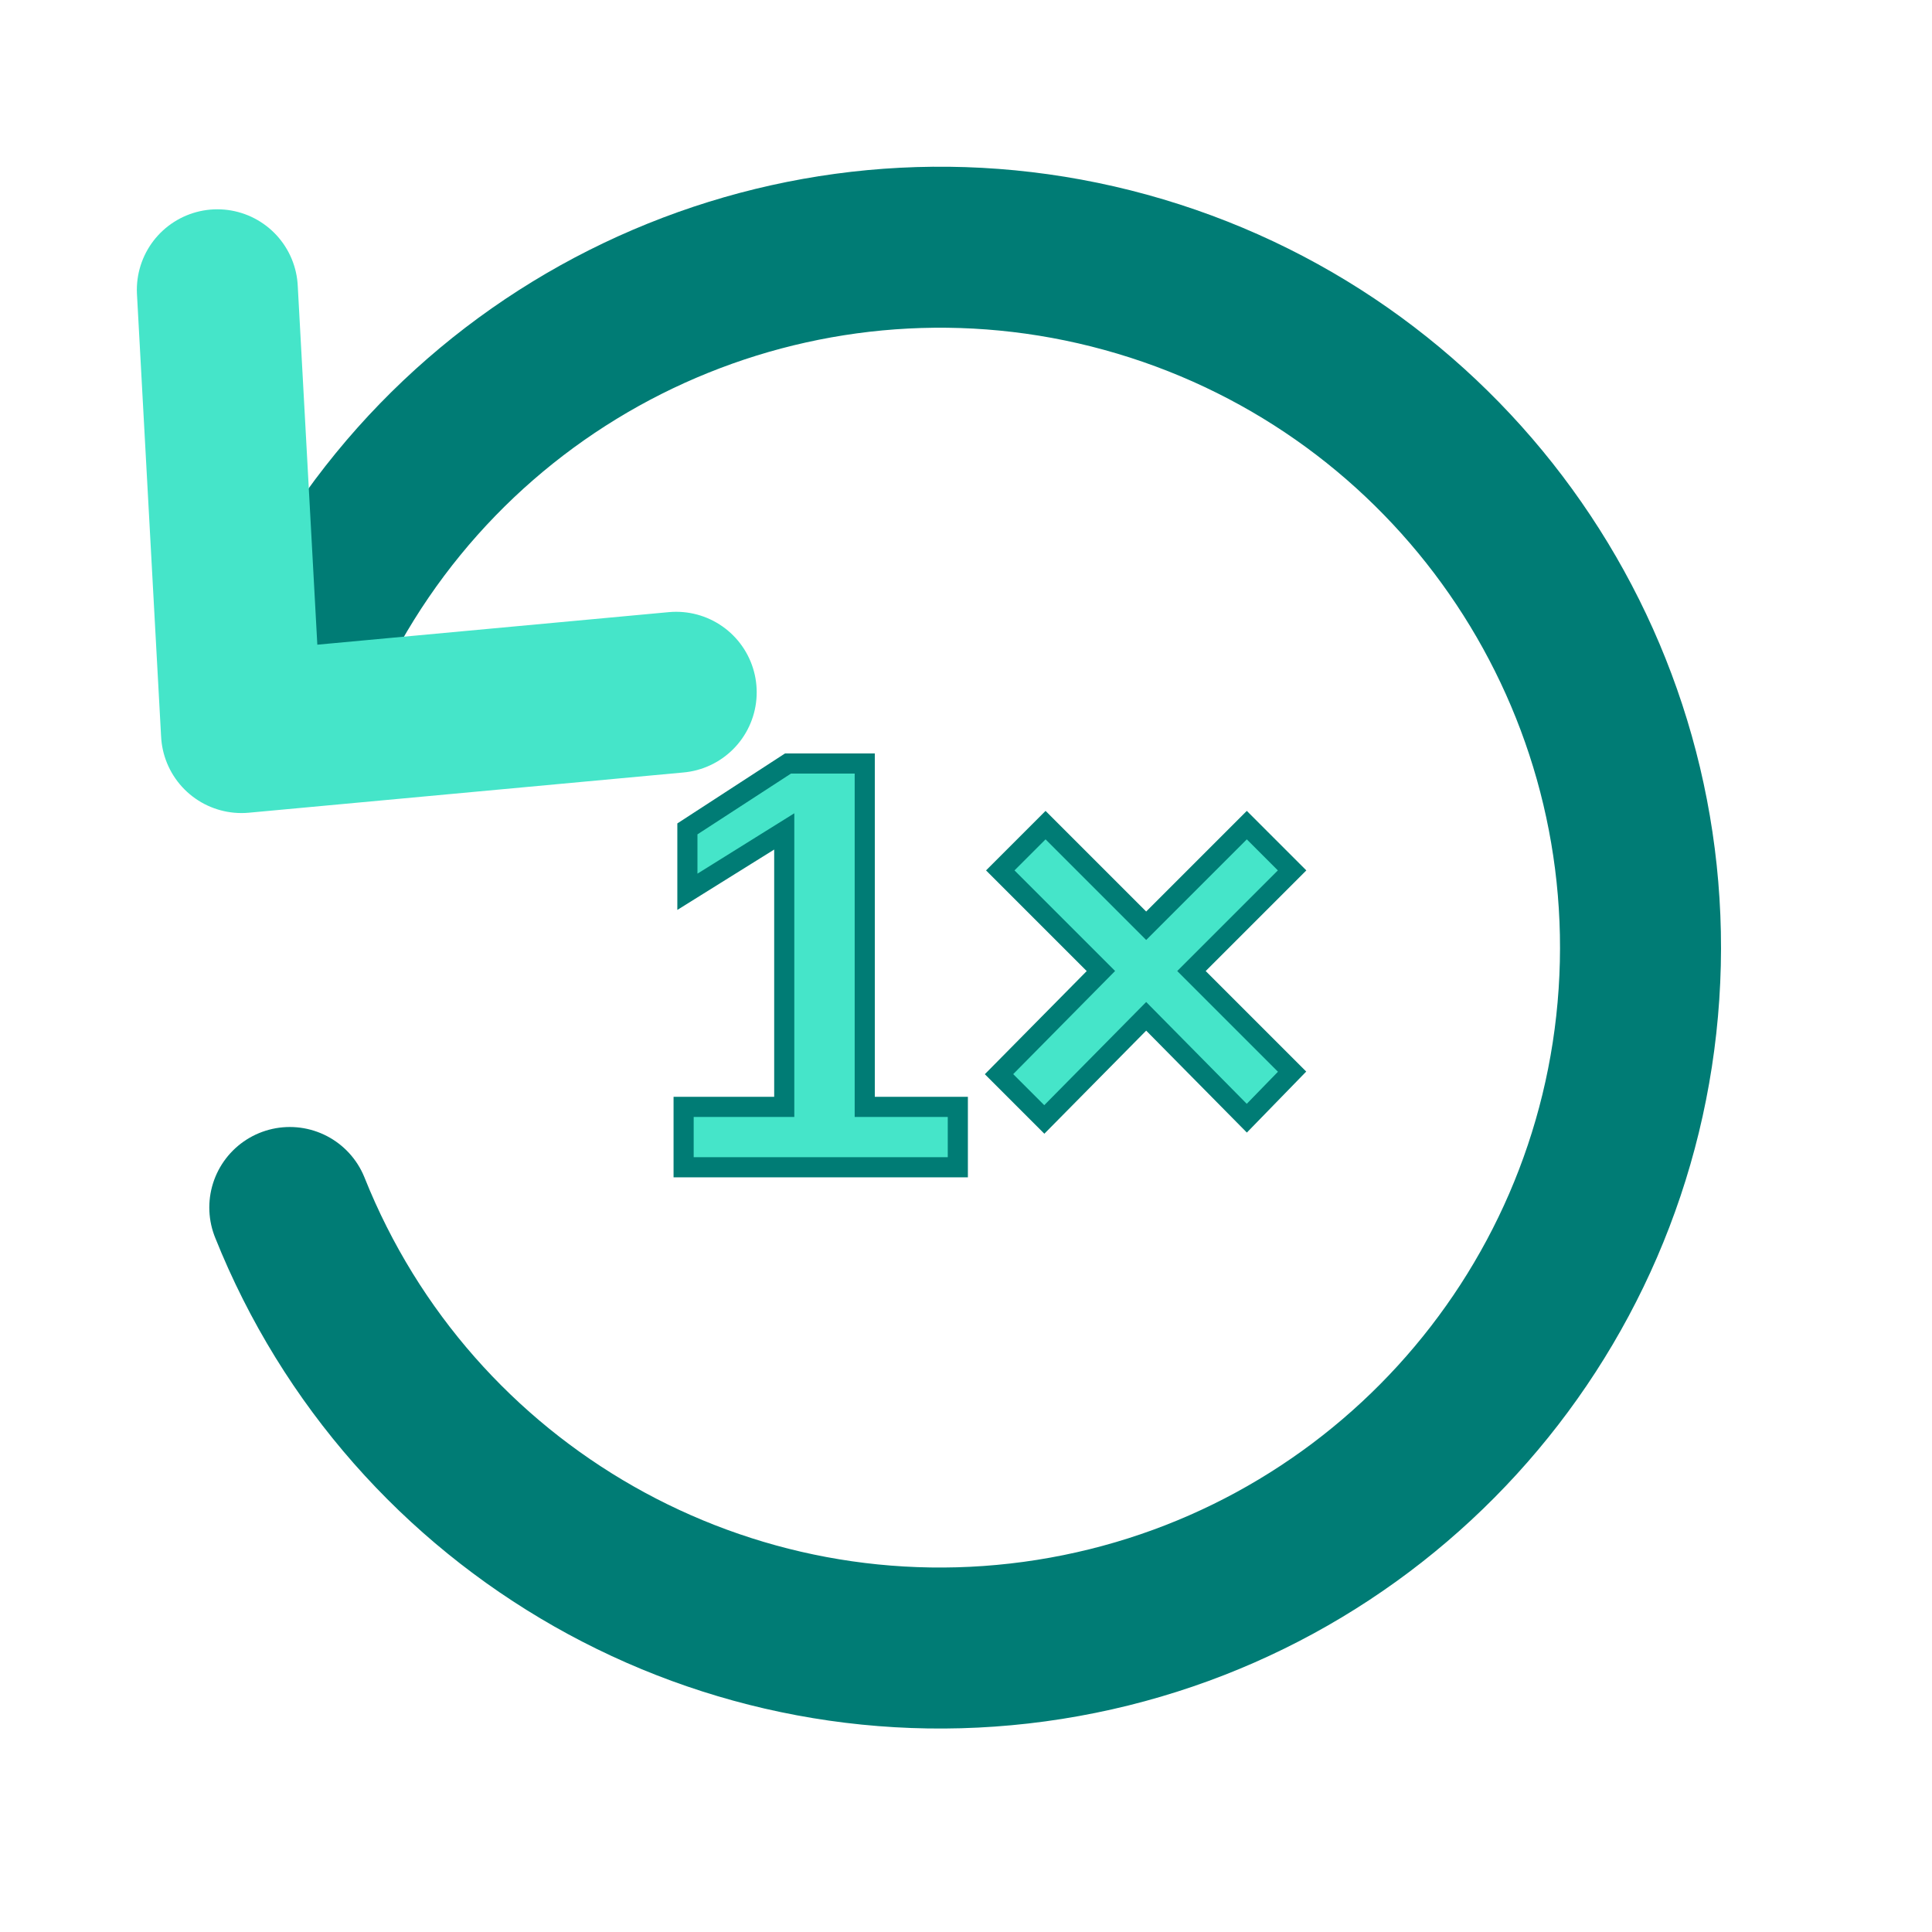
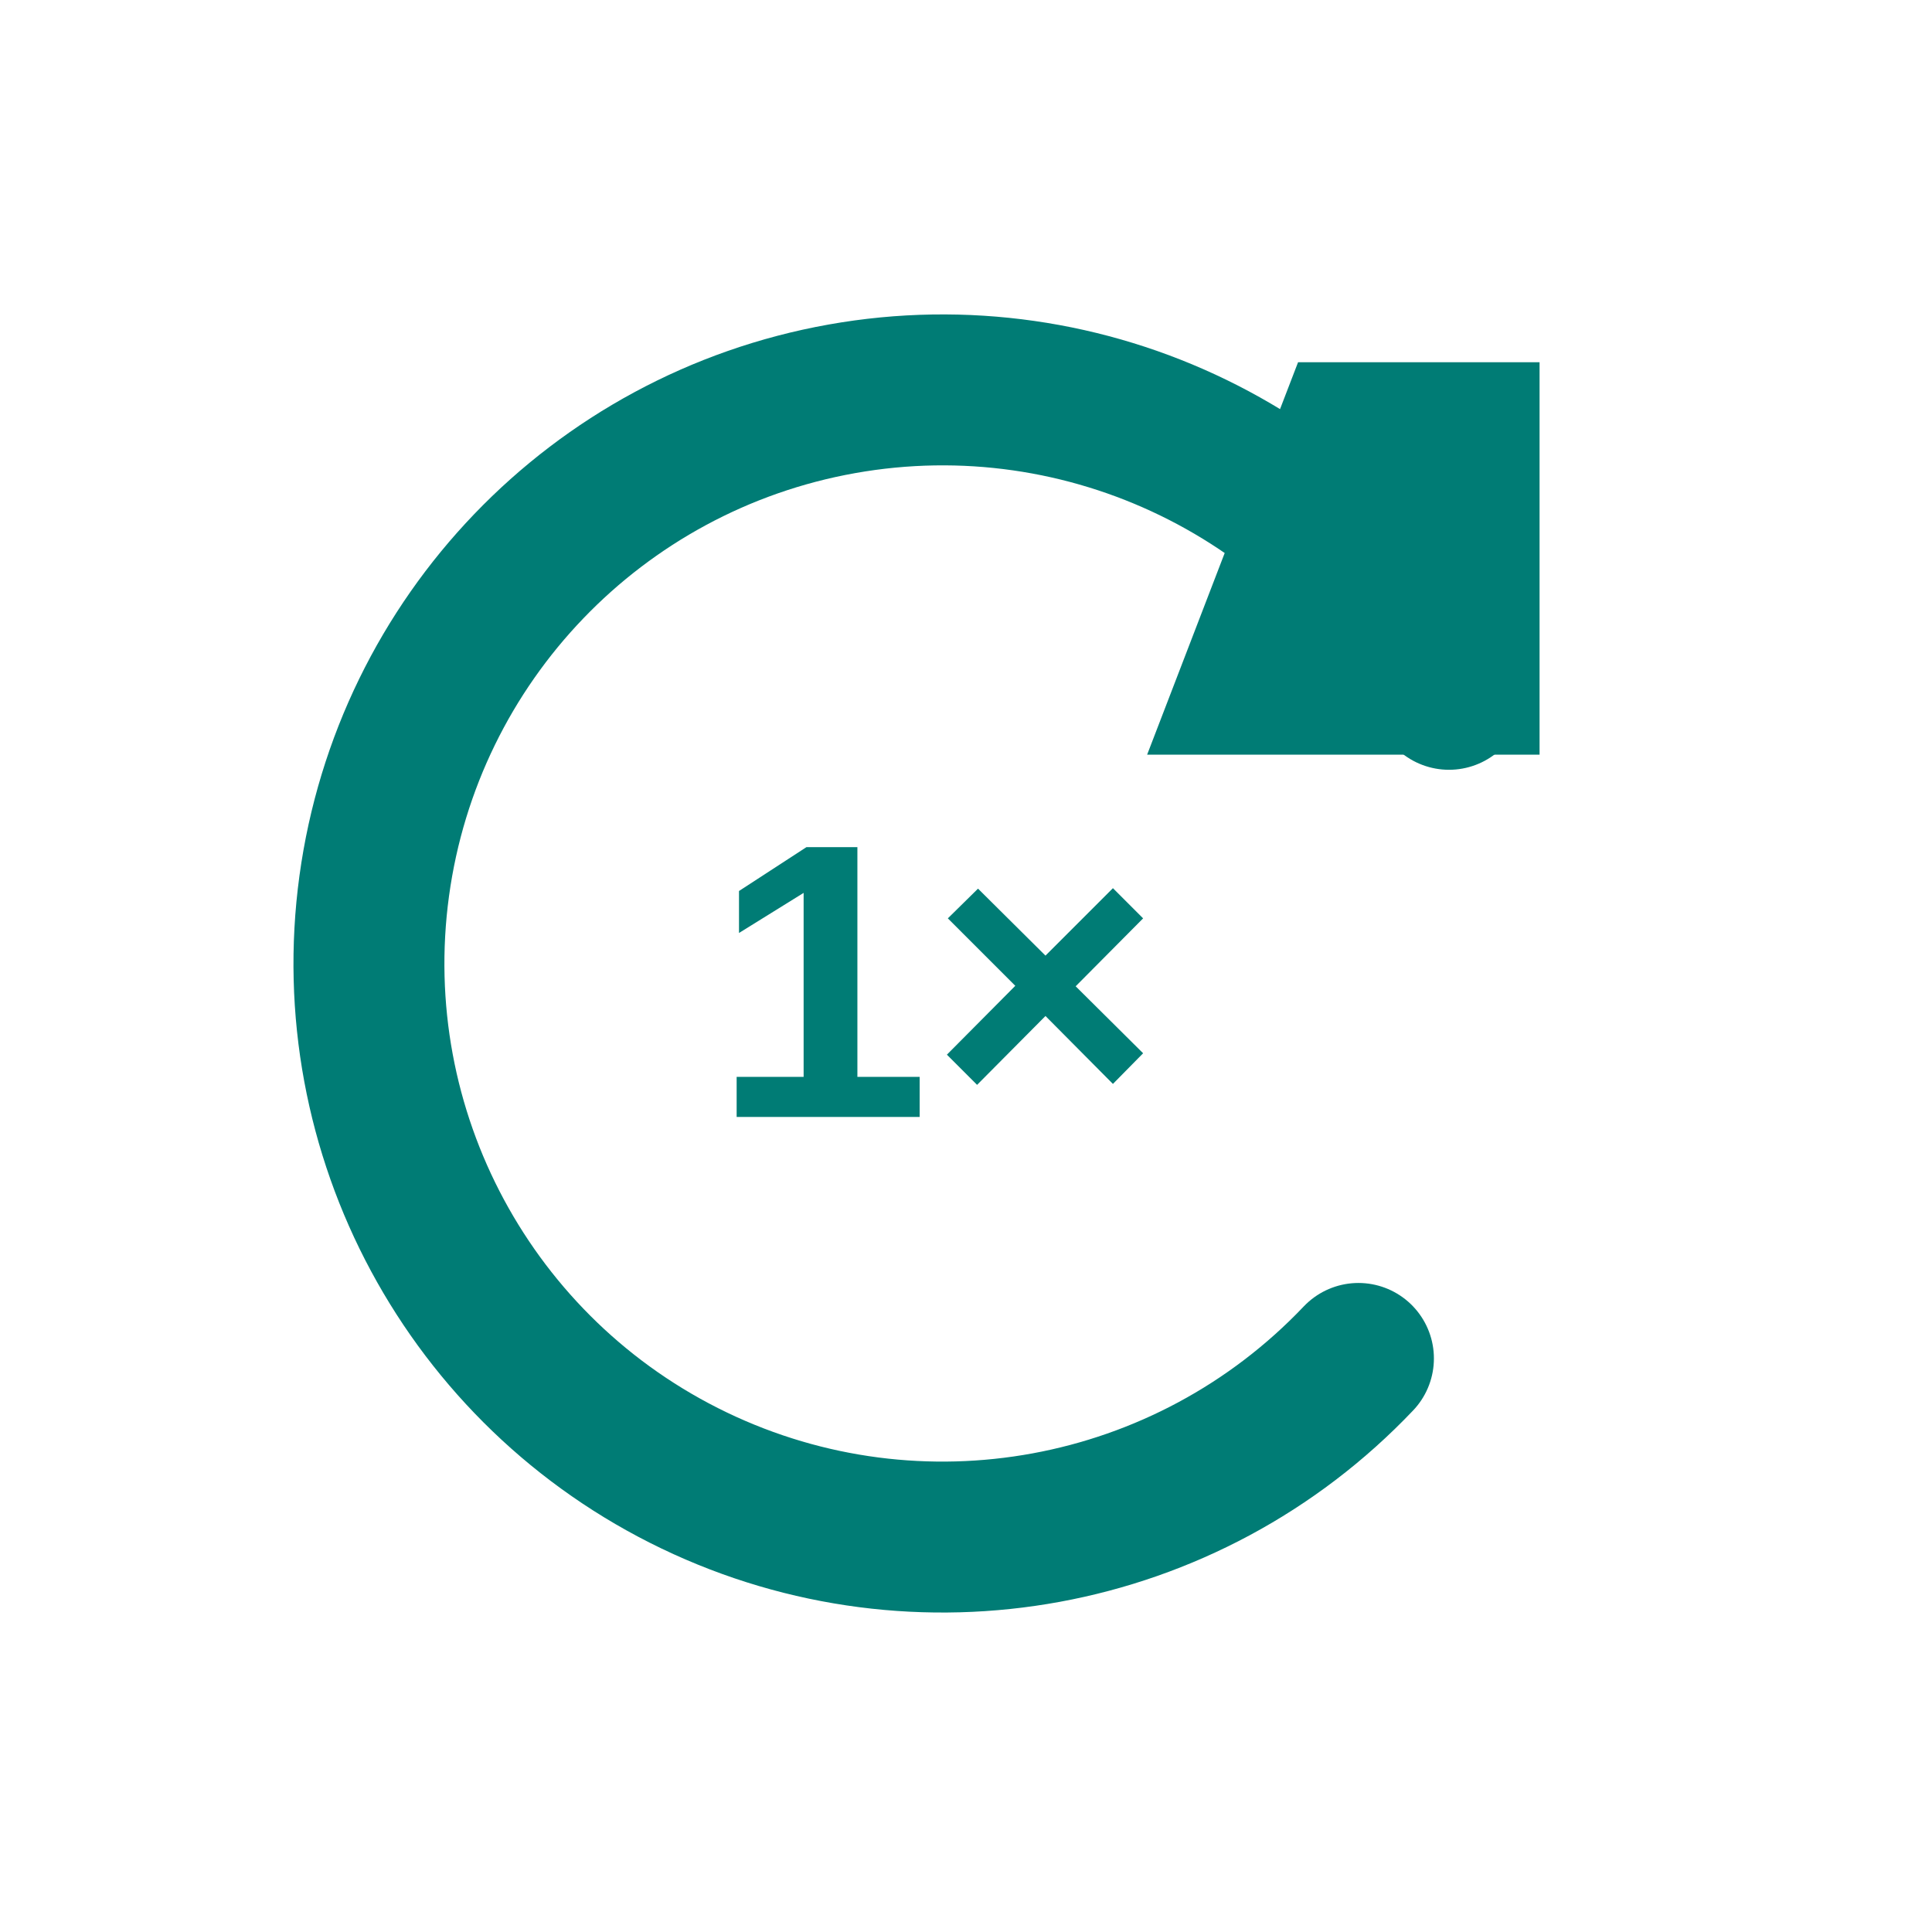
- <svg xmlns="http://www.w3.org/2000/svg" viewBox="0 0 24 24" role="img" aria-label="Playback speed">
-   <path d="M4.1 7.5A8.7 8.7 0 1 1 3.6 15" fill="none" stroke="#007C75" stroke-width="2" stroke-linecap="round" />
-   <path d="M2.7 3.6 3 9.1l5.4-.5" fill="none" stroke="#45E5C9" stroke-width="2" stroke-linecap="round" stroke-linejoin="round" />
-   <text x="12.2" y="14.5" text-anchor="middle" font-family="Arial,sans-serif" font-size="7.3" font-weight="800" fill="#45E5C9" stroke="#007C75" stroke-width=".25">1×</text>
+ <svg xmlns="http://www.w3.org/2000/svg" width="64" height="64" viewBox="0 0 64 64" role="img" aria-labelledby="title">
+   <path d="M48 23A19 19 0 1 0 45 45" fill="none" stroke="#007C75" stroke-width="5" stroke-linecap="round" />
+   <path d="M43 12L51 12L51 25L38 25Z" fill="#007C75" />
+   <text x="31" y="37" text-anchor="middle" font-family="Arial,sans-serif" font-size="13" font-weight="800" fill="#007C75">1×</text>
</svg>
